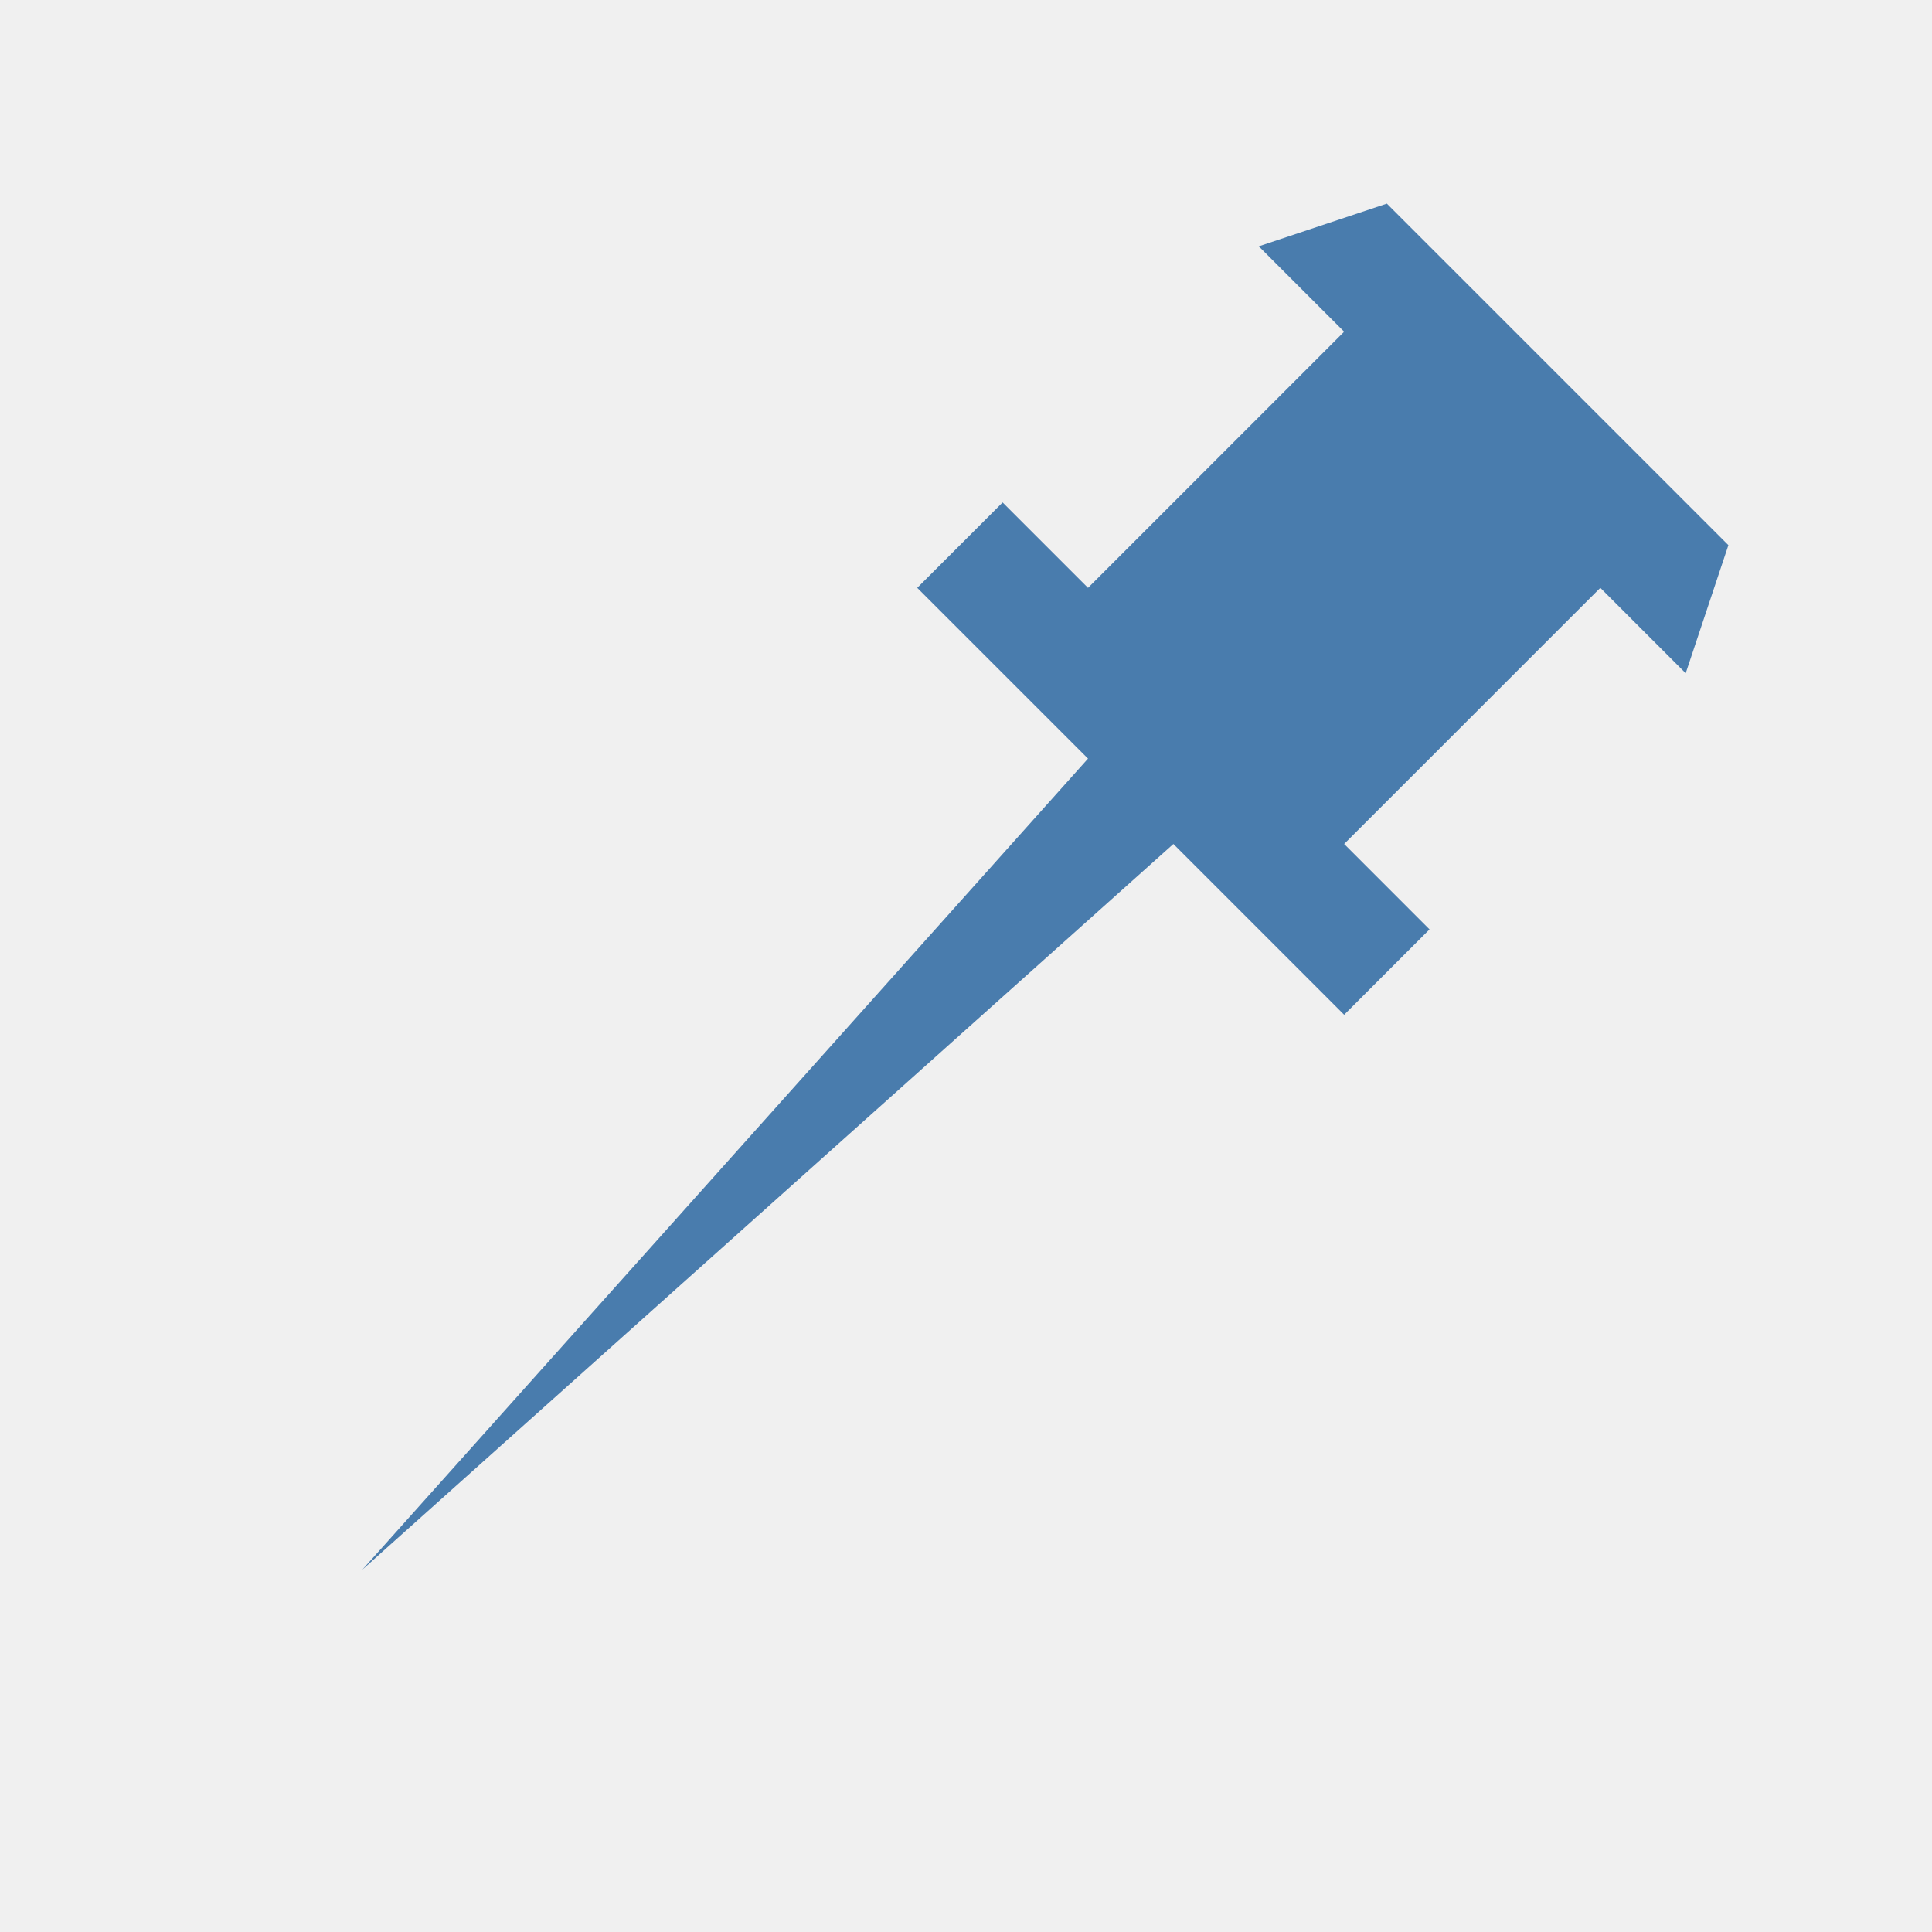
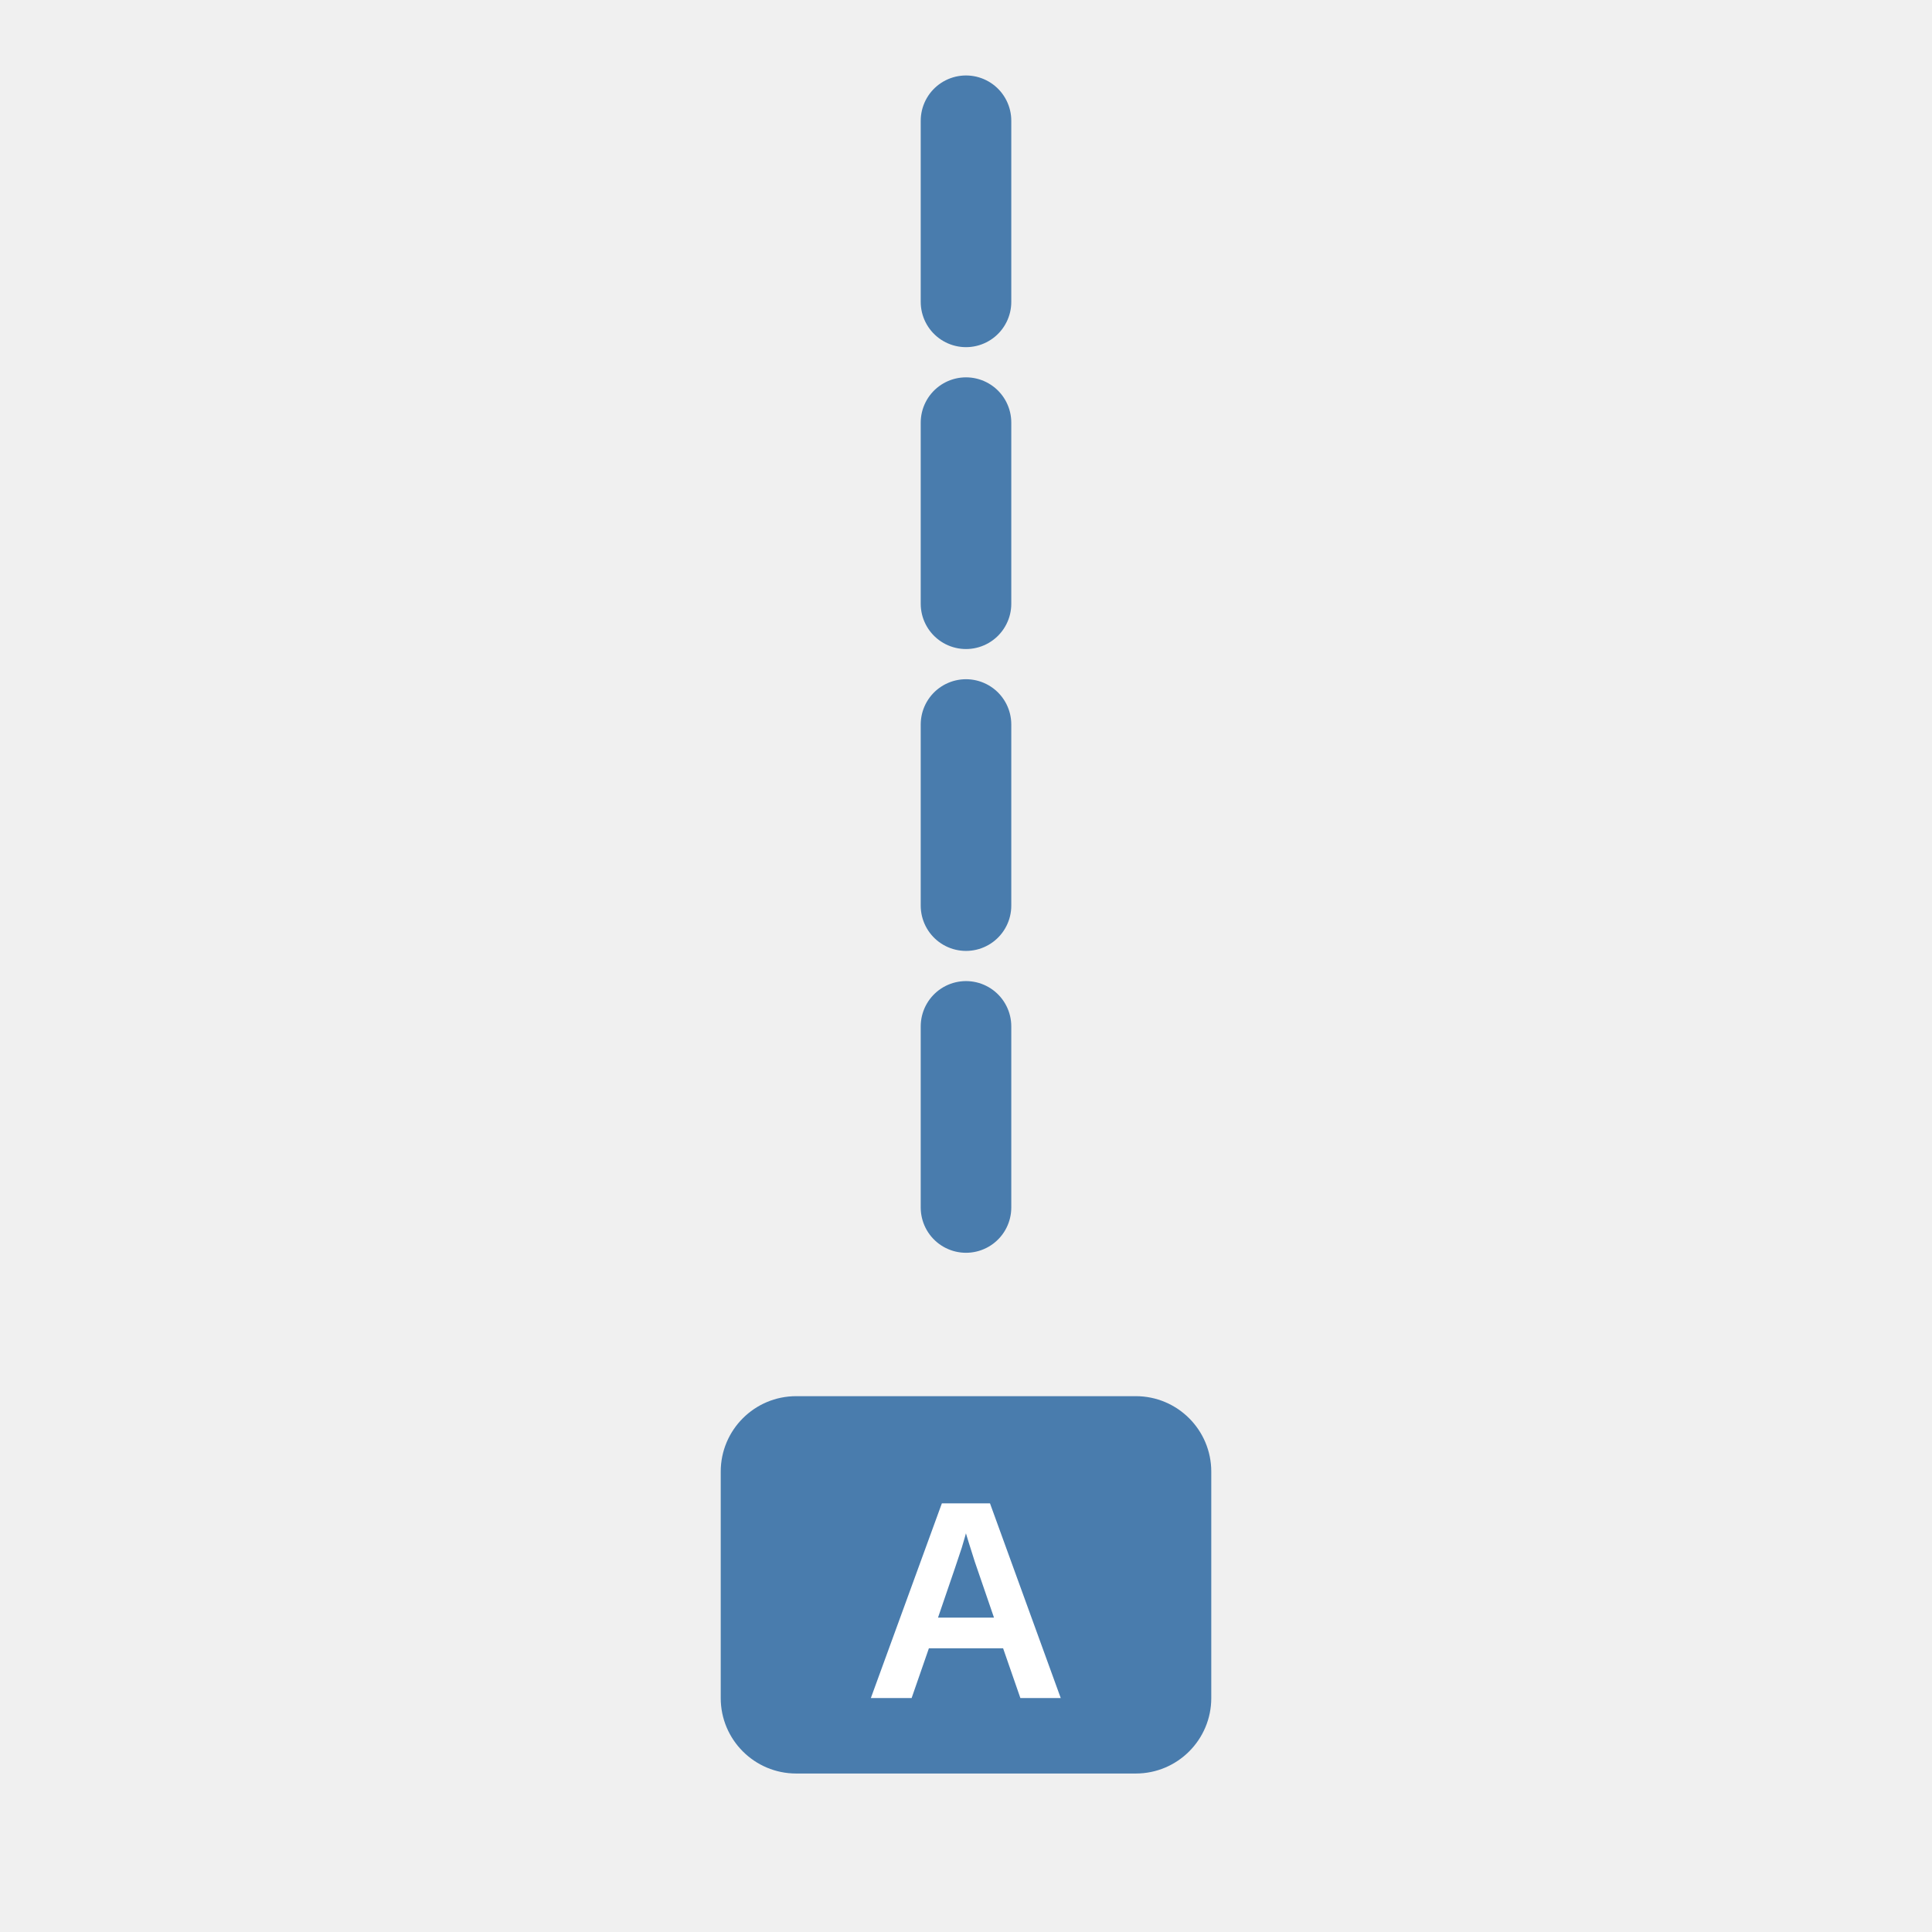
- <svg xmlns="http://www.w3.org/2000/svg" t="1775109914598" class="icon" viewBox="0 0 1024 1024" version="1.1" p-id="4799" width="200" height="200">
-   <path d="M712.43 175.81l-45.25-45.26 67.88-22.63 181.02 181.02-22.63 67.88-45.25-45.25-135.77 135.76 45.25 45.26-45.25 45.25-90.51-90.51L192 832l384.67-429.92-90.51-90.51 45.25-45.26 45.26 45.26 135.76-135.76z" fill="#497cad" p-id="4800" />
+ <svg xmlns="http://www.w3.org/2000/svg" viewBox="0 0 1024 1024" version="1.1" width="200" height="200">
+   <path d="M512 64 L512 700" stroke="#497cad" stroke-width="48" stroke-dasharray="96 64" fill="none" stroke-linecap="round" />
+   <rect x="382" y="740" width="260" height="200" rx="40" ry="40" fill="#497cad" />
+   <text x="512" y="900" font-family="Arial, sans-serif" font-size="150" font-weight="bold" fill="#ffffff" text-anchor="middle">A</text>
</svg>
